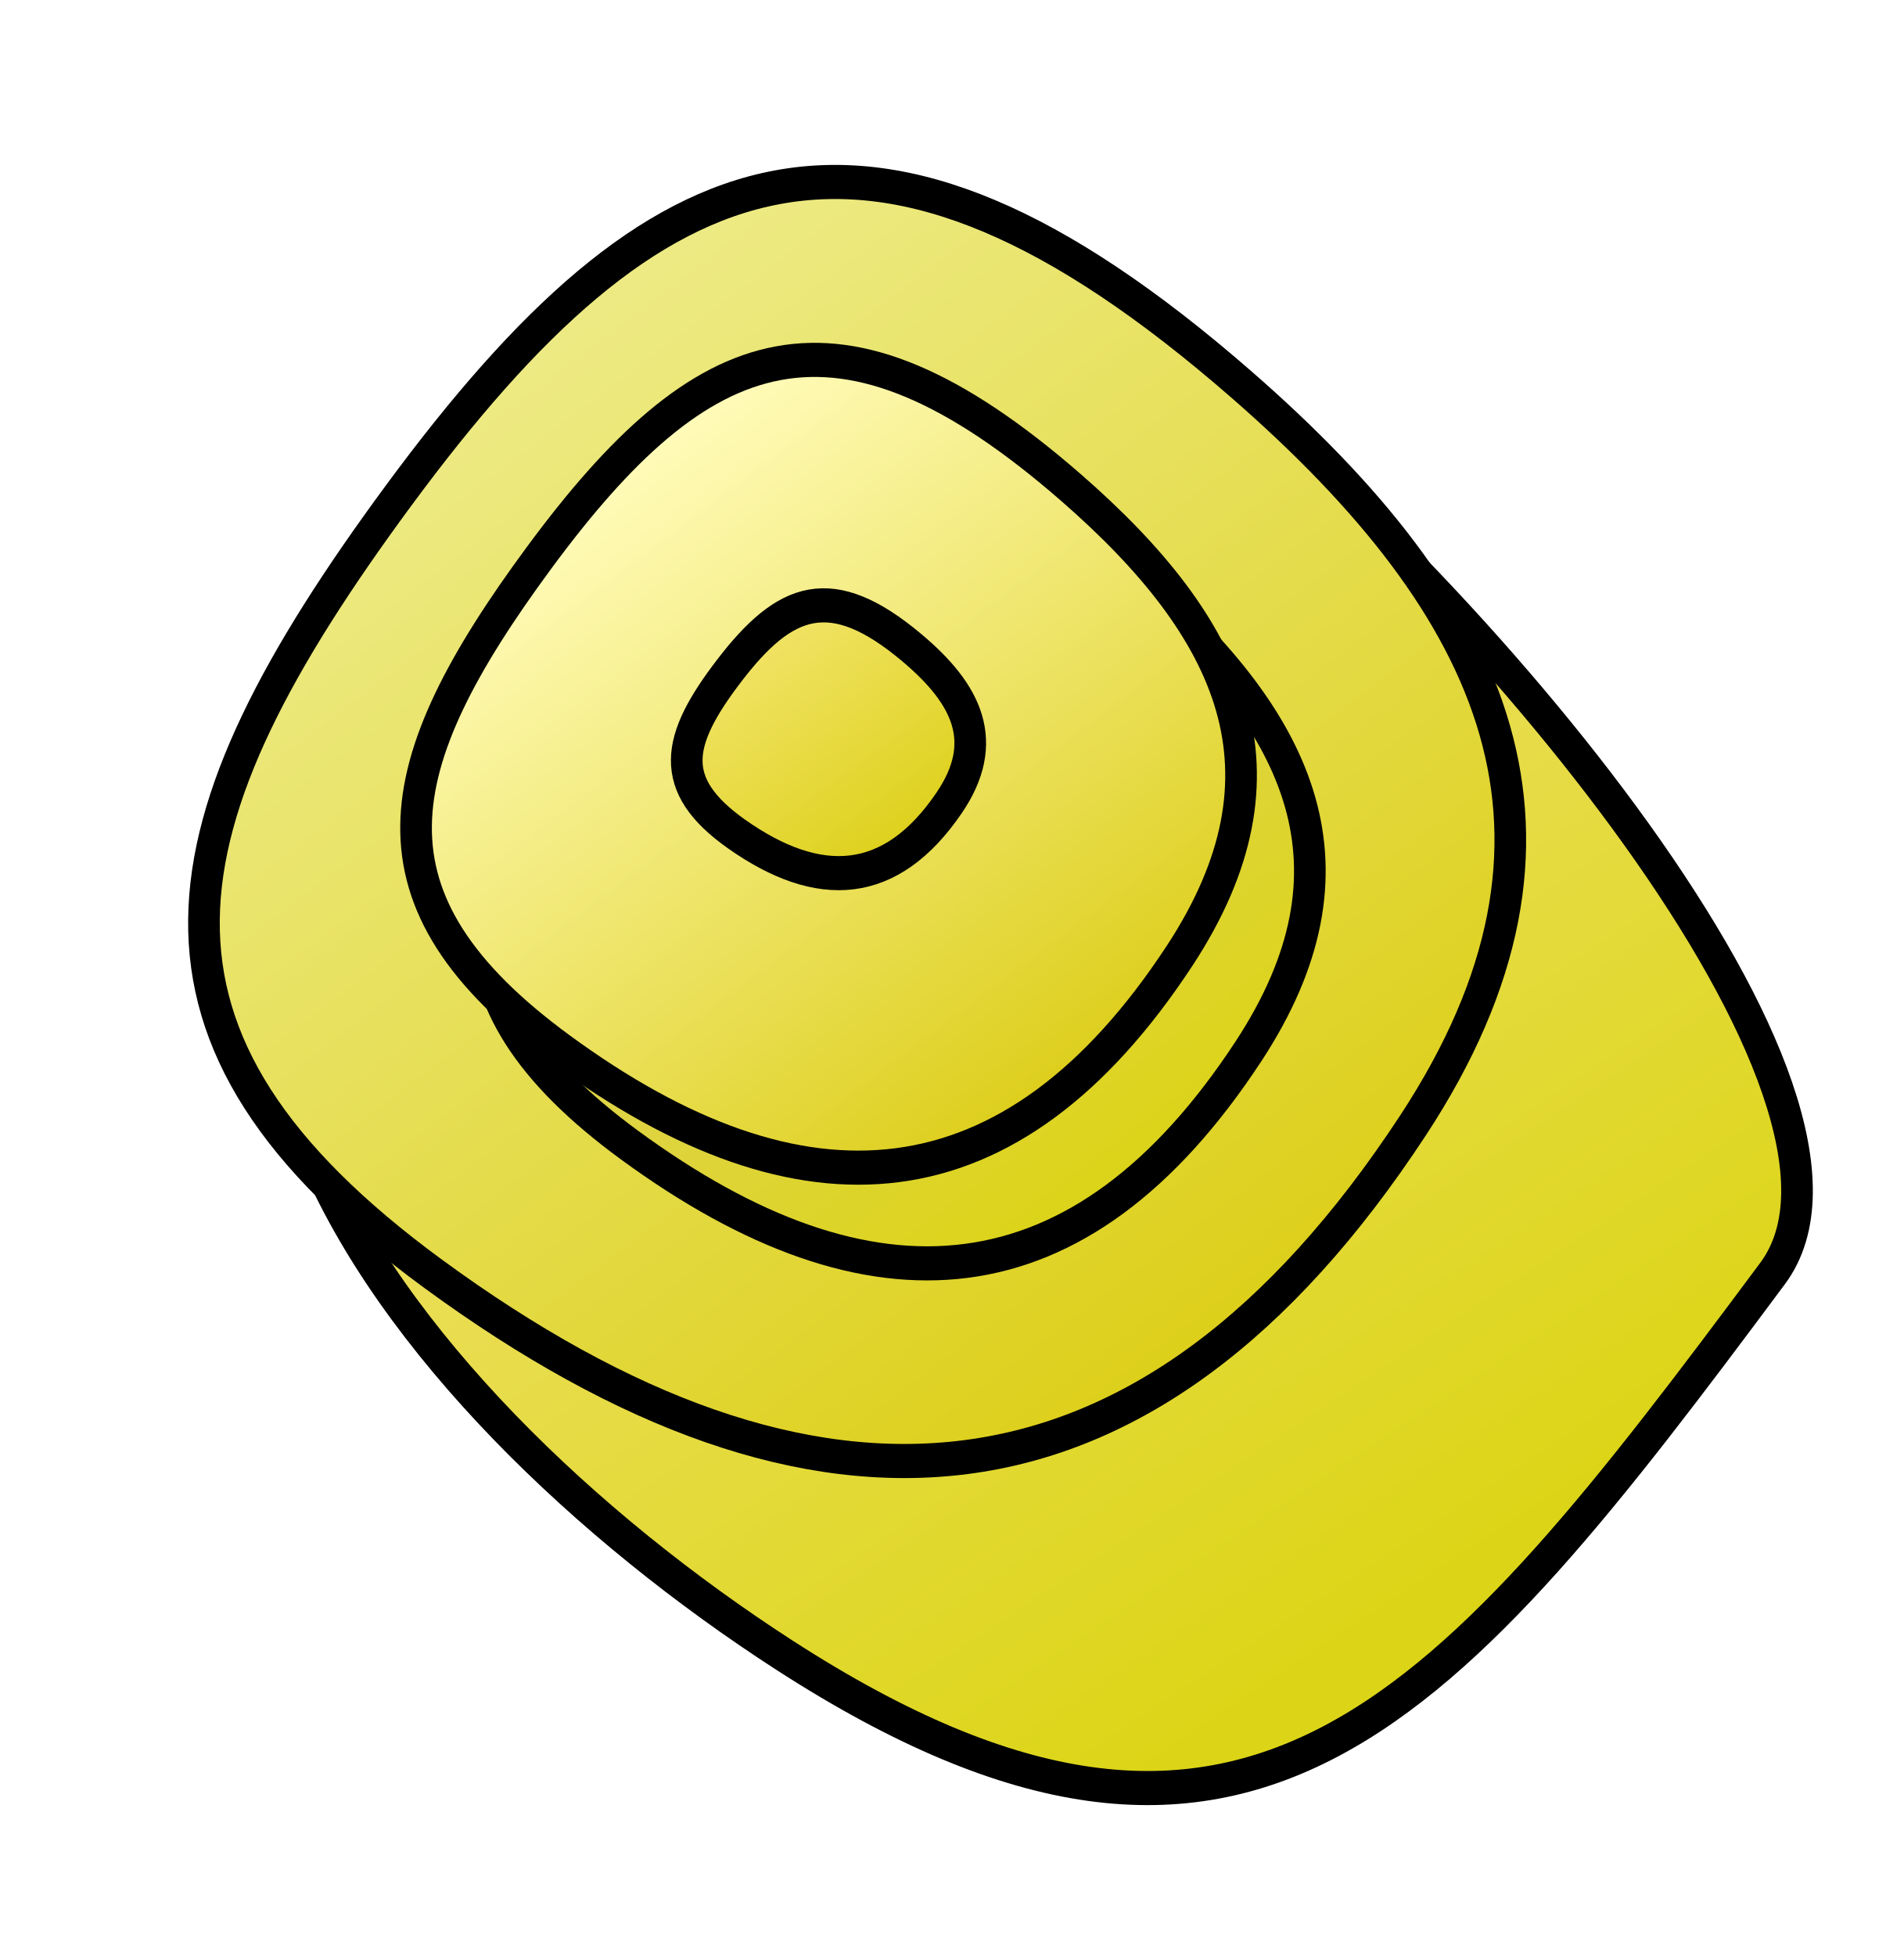
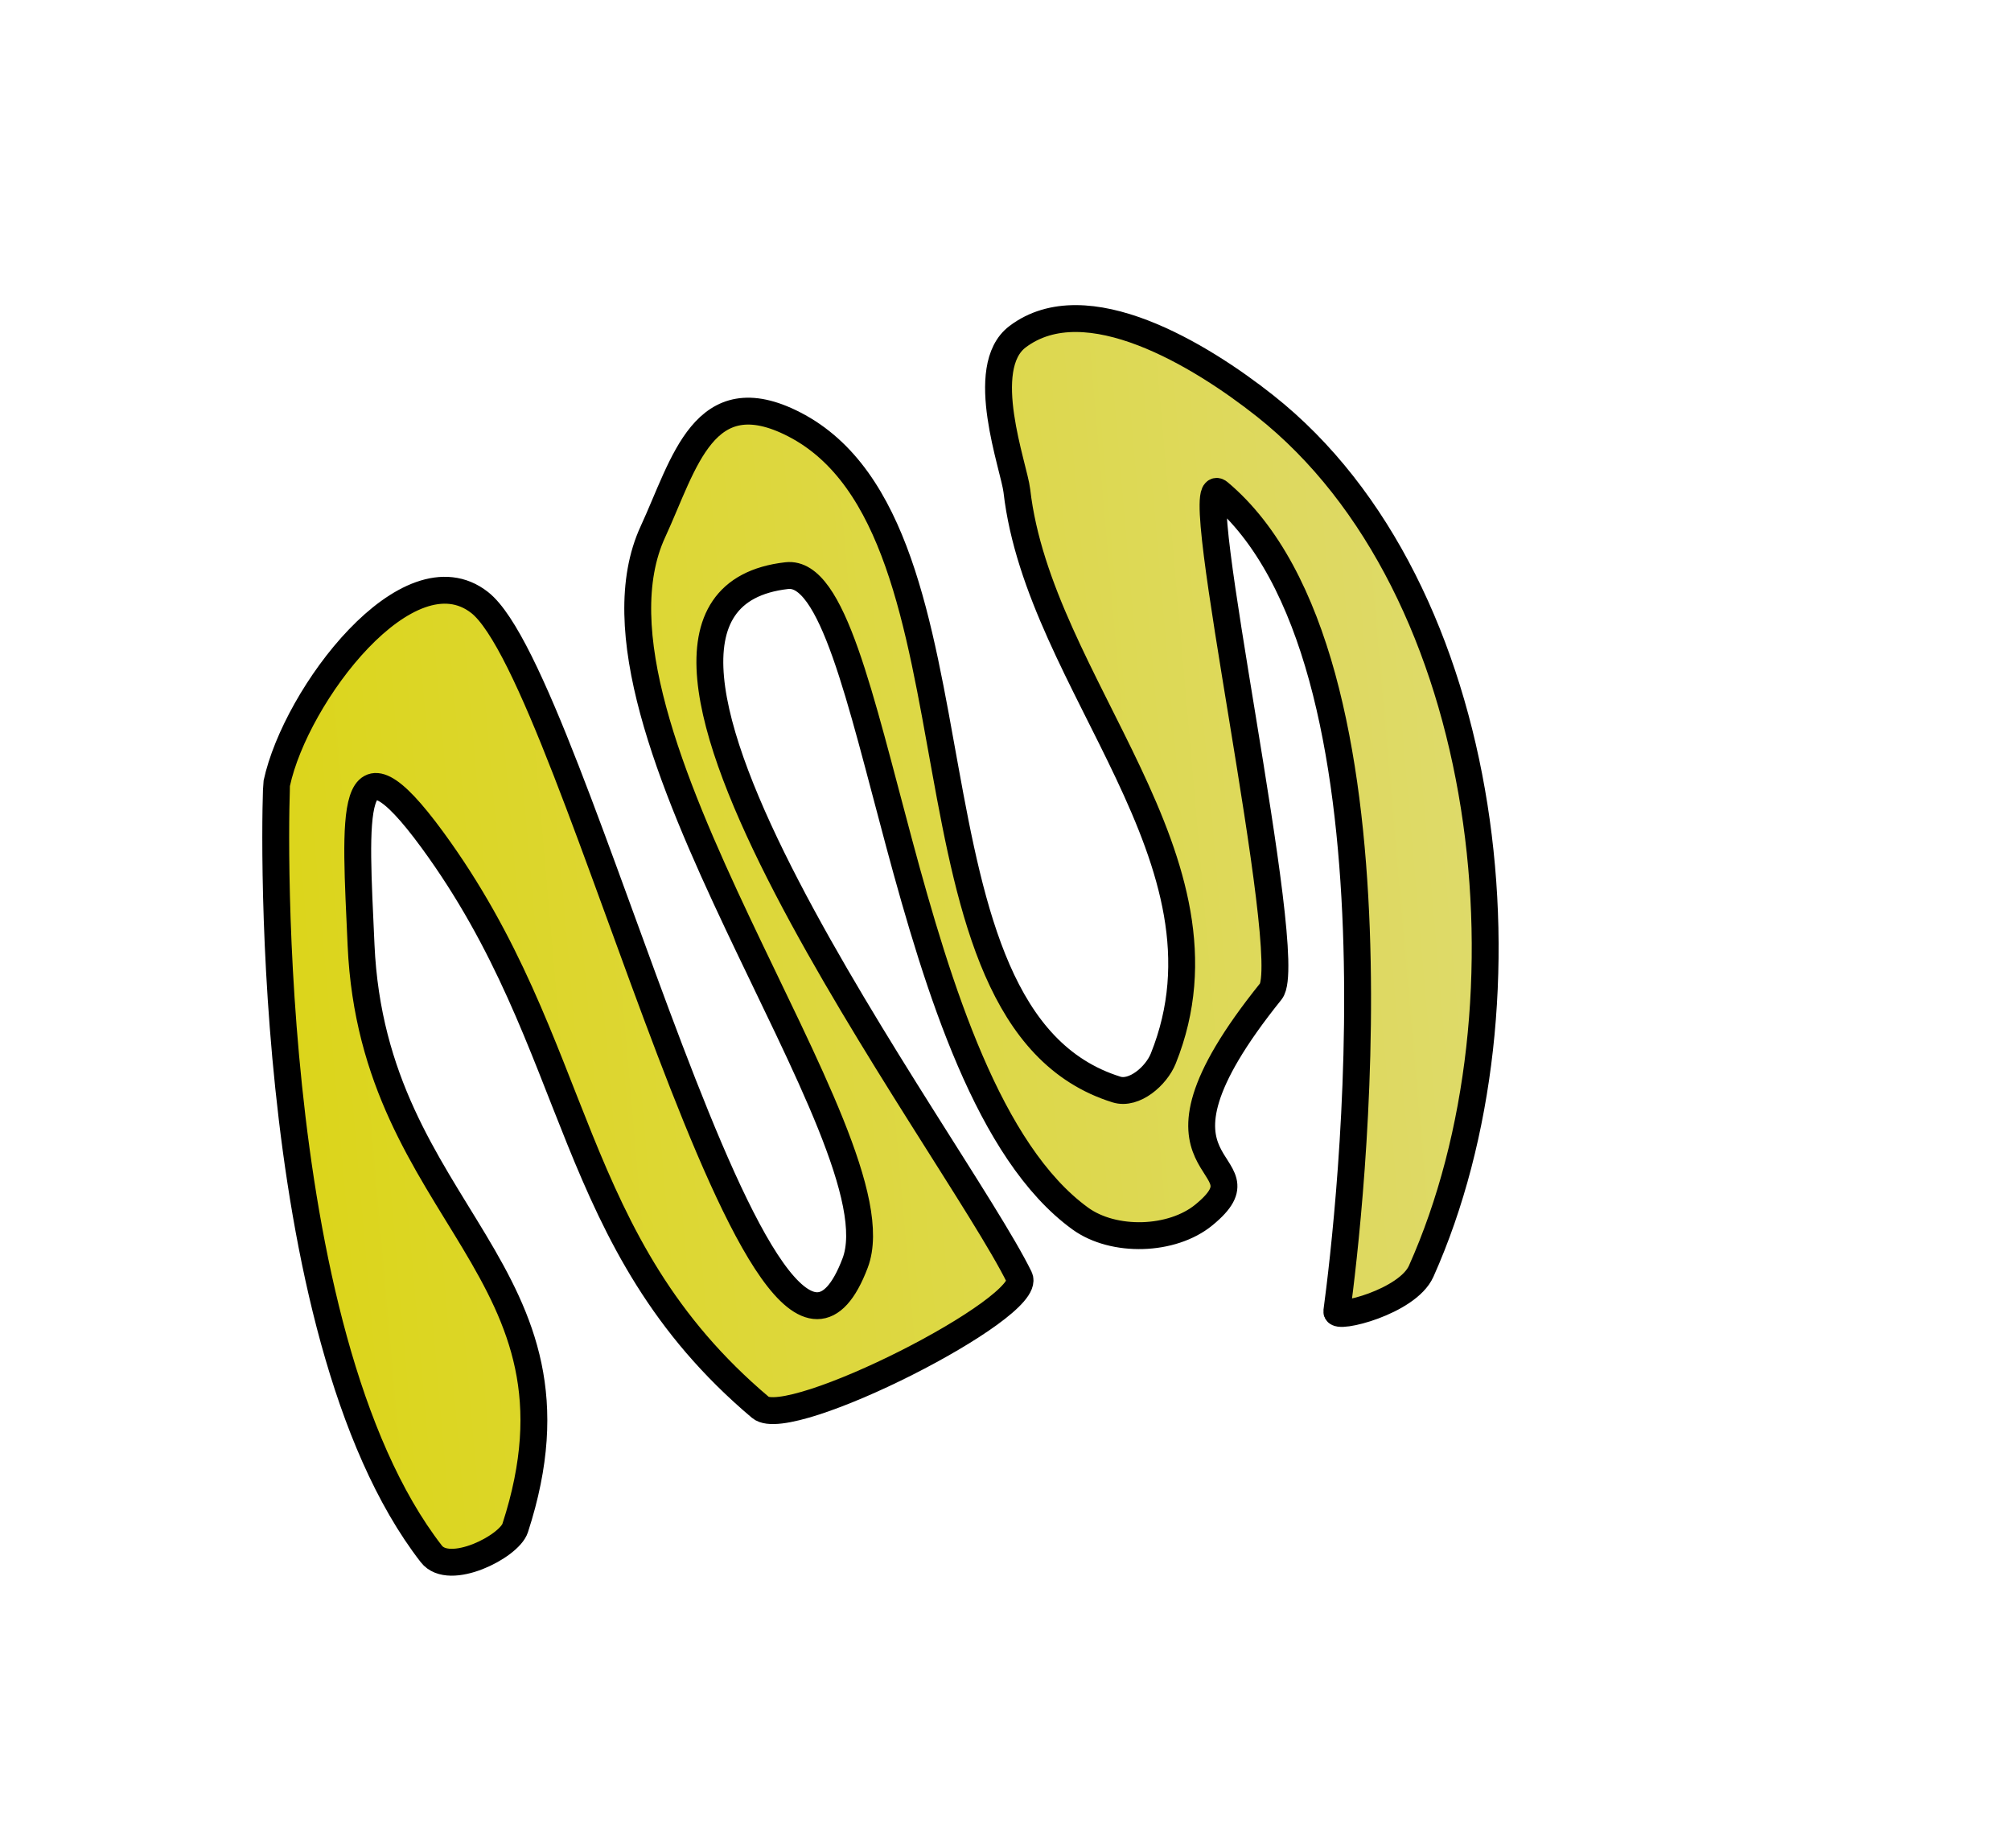
- <svg xmlns="http://www.w3.org/2000/svg" xmlns:ns1="https://boxy-svg.com" width="57.905" height="59.485" viewBox="407.787 339.739 57.906 59.485">
+ <svg xmlns="http://www.w3.org/2000/svg" xmlns:ns1="https://boxy-svg.com" width="74.836" height="68.736" viewBox="402.673 271.532 74.836 68.736">
  <defs>
-     <linearGradient id="gradient-46" gradientUnits="userSpaceOnUse" x1="236.606" y1="33.174" x2="236.606" y2="104.11" gradientTransform="matrix(0.999958, -0.61429, 0.575075, 0.727609, 259.8173, 622.8679)">
-       <stop style="stop-color: rgb(243, 227, 124);" offset="0" />
-       <stop style="stop-color: rgb(220, 213, 23);" offset="1" />
-     </linearGradient>
-     <linearGradient id="gradient-47" gradientUnits="userSpaceOnUse" x1="236.606" y1="33.174" x2="236.606" y2="104.11" gradientTransform="matrix(0.820464, -0.571699, 0.471841, 0.67716, 297.3733, 610.0833)">
-       <stop style="stop-color: rgb(237, 234, 131);" offset="0" />
-       <stop style="stop-color: rgb(221, 207, 25);" offset="1" />
-     </linearGradient>
-     <linearGradient id="gradient-48" gradientUnits="userSpaceOnUse" x1="236.606" y1="33.174" x2="236.606" y2="104.11" gradientTransform="matrix(0.518153, -0.361048, 0.297985, 0.427651, 383.2229, 578.1218)">
-       <stop style="stop-color: rgb(226, 213, 114);" offset="0" />
-       <stop style="stop-color: rgb(220, 212, 23);" offset="1" />
-     </linearGradient>
-     <linearGradient id="gradient-49" gradientUnits="userSpaceOnUse" x1="236.606" y1="33.174" x2="236.606" y2="104.11" gradientTransform="matrix(0.518153, -0.361046, 0.297985, 0.42765, 379.6993, 573.5734)">
-       <stop style="stop-color: rgb(255, 251, 184);" offset="0" />
-       <stop style="stop-color: rgb(221, 206, 26);" offset="1" />
-     </linearGradient>
-     <linearGradient id="gradient-50" gradientUnits="userSpaceOnUse" x1="236.606" y1="33.174" x2="236.606" y2="104.11" gradientTransform="matrix(0.178057, -0.119693, 0.102393, 0.141772, 473.959, 533.7218)">
-       <stop style="stop-color: rgb(241, 227, 101);" offset="0" />
-       <stop style="stop-color: rgb(221, 208, 25);" offset="1" />
+     <linearGradient id="gradient-4" gradientUnits="userSpaceOnUse" x1="439.359" y1="275.325" x2="439.359" y2="336.751" spreadMethod="repeat" gradientTransform="matrix(0.791354, 0, 0, 0.791354, 87.65995, 63.63121)">
+       <stop offset="0" style="stop-color: rgb(222, 218, 109);" />
+       <stop offset="1" style="stop-color: rgb(220, 213, 23);" />
    </linearGradient>
  </defs>
-   <path d="M 508.345 507.749 C 529.471 496.183 517.526 479.405 540.685 495.905 C 556.708 507.318 578.399 531.551 571.68 539.929 C 555.029 560.692 544.915 572.361 521.06 558.07 C 500.916 546 480.858 522.797 508.345 507.749 Z" style="stroke: black; fill: url(#gradient-46); stroke-width: 1.621;" transform="matrix(0.5936521, 0, 0, 0.639929, 122.3242, 32.95404)" ns1:origin="0.5 0.5" />
-   <path d="M 501.29 502.945 C 514.521 486.296 525.445 482.305 544.448 497.661 C 557.594 508.282 563.018 519.099 553.255 532.894 C 539.586 552.213 522.625 553.241 503.052 539.94 C 486.523 528.707 488.855 518.59 501.29 502.945 Z" style="stroke: black; fill: url(#gradient-47); stroke-width: 1.621;" transform="matrix(0.5936521, 0, 0, 0.639929, 122.3242, 32.95404)" ns1:origin="0.5 0.5" />
-   <path d="M 512.003 510.461 C 520.359 499.946 527.258 497.426 539.26 507.124 C 547.563 513.831 550.987 520.663 544.823 529.375 C 536.19 541.576 525.477 542.225 513.117 533.825 C 502.679 526.731 504.152 520.341 512.003 510.461 Z" style="stroke: black; fill: url(#gradient-48); stroke-width: 1.621;" transform="matrix(0.5936521, 0, 0, 0.639929, 122.3242, 32.95404)" ns1:origin="0.5 0.5" />
-   <path d="M 508.48 505.913 C 516.836 495.398 523.734 492.878 535.737 502.576 C 544.039 509.283 547.462 516.115 541.299 524.827 C 532.665 537.028 521.953 537.677 509.593 529.277 C 499.154 522.183 500.627 515.793 508.48 505.913 Z" style="stroke: black; fill: url(#gradient-49); stroke-width: 1.621;" transform="matrix(0.5936521, 0, 0, 0.639929, 122.3242, 32.95404)" ns1:origin="0.5 0.5" />
-   <path d="M 518.211 511.29 C 521.083 507.804 523.453 506.969 527.578 510.184 C 530.432 512.407 531.609 514.673 529.49 517.561 C 526.523 521.606 522.841 521.821 518.594 519.037 C 515.008 516.684 515.513 514.566 518.211 511.29 Z" style="stroke: black; fill: url(#gradient-50); stroke-width: 1.621;" transform="matrix(0.5936521, 0, 0, 0.639929, 122.3242, 32.95404)" ns1:origin="0.5 0.5" />
+   <path d="M 450.076 286.814 C 451.172 287.424 451.596 290.14 451.292 290.072 C 447.927 289.315 427.301 285.022 420.553 291.786 C 419.453 292.888 438.092 290.402 439.215 291.479 C 445.735 297.736 445.325 291.821 447.283 294.685 C 448.15 295.951 448.022 298.122 447.017 299.281 C 441.509 305.623 422.144 304.664 422.235 308.077 C 422.477 317.244 443.854 303.719 449.005 301.728 C 450.166 301.28 453.981 310.755 452.983 311.748 C 446.227 318.471 439.03 317.134 430.878 322.073 C 426.29 324.853 429.709 324.85 434.55 325.057 C 444.668 325.488 447.331 317.277 456.654 321.233 C 457.326 321.518 458.259 323.836 457.343 324.426 C 448.512 330.12 428.489 327.722 428.278 327.657 C 425.057 326.664 419.934 322.013 422.235 319.55 C 425.334 316.233 456.423 311.863 447.935 307.771 C 443.51 305.638 427.081 316.854 420.171 312.895 C 417.756 311.512 414.635 310.515 416.652 307.311 C 421.205 300.083 438.934 305.857 442.352 297.521 C 442.616 296.877 441.977 296.001 441.357 295.686 C 434.26 292.083 427.106 299.077 419.837 299.272 C 418.948 299.296 415.142 300.366 414.128 298.746 C 412.436 296.045 415.392 292.023 417.494 289.797 C 424.979 281.865 440.546 281.51 450.076 286.814 Z" style="stroke: black; fill: url(#gradient-4);" transform="matrix(0.08715574, 0.9961947, -0.9961947, 0.08715574, 702.0557, -154.5294)" ns1:origin="0.5 0.5" />
</svg>
